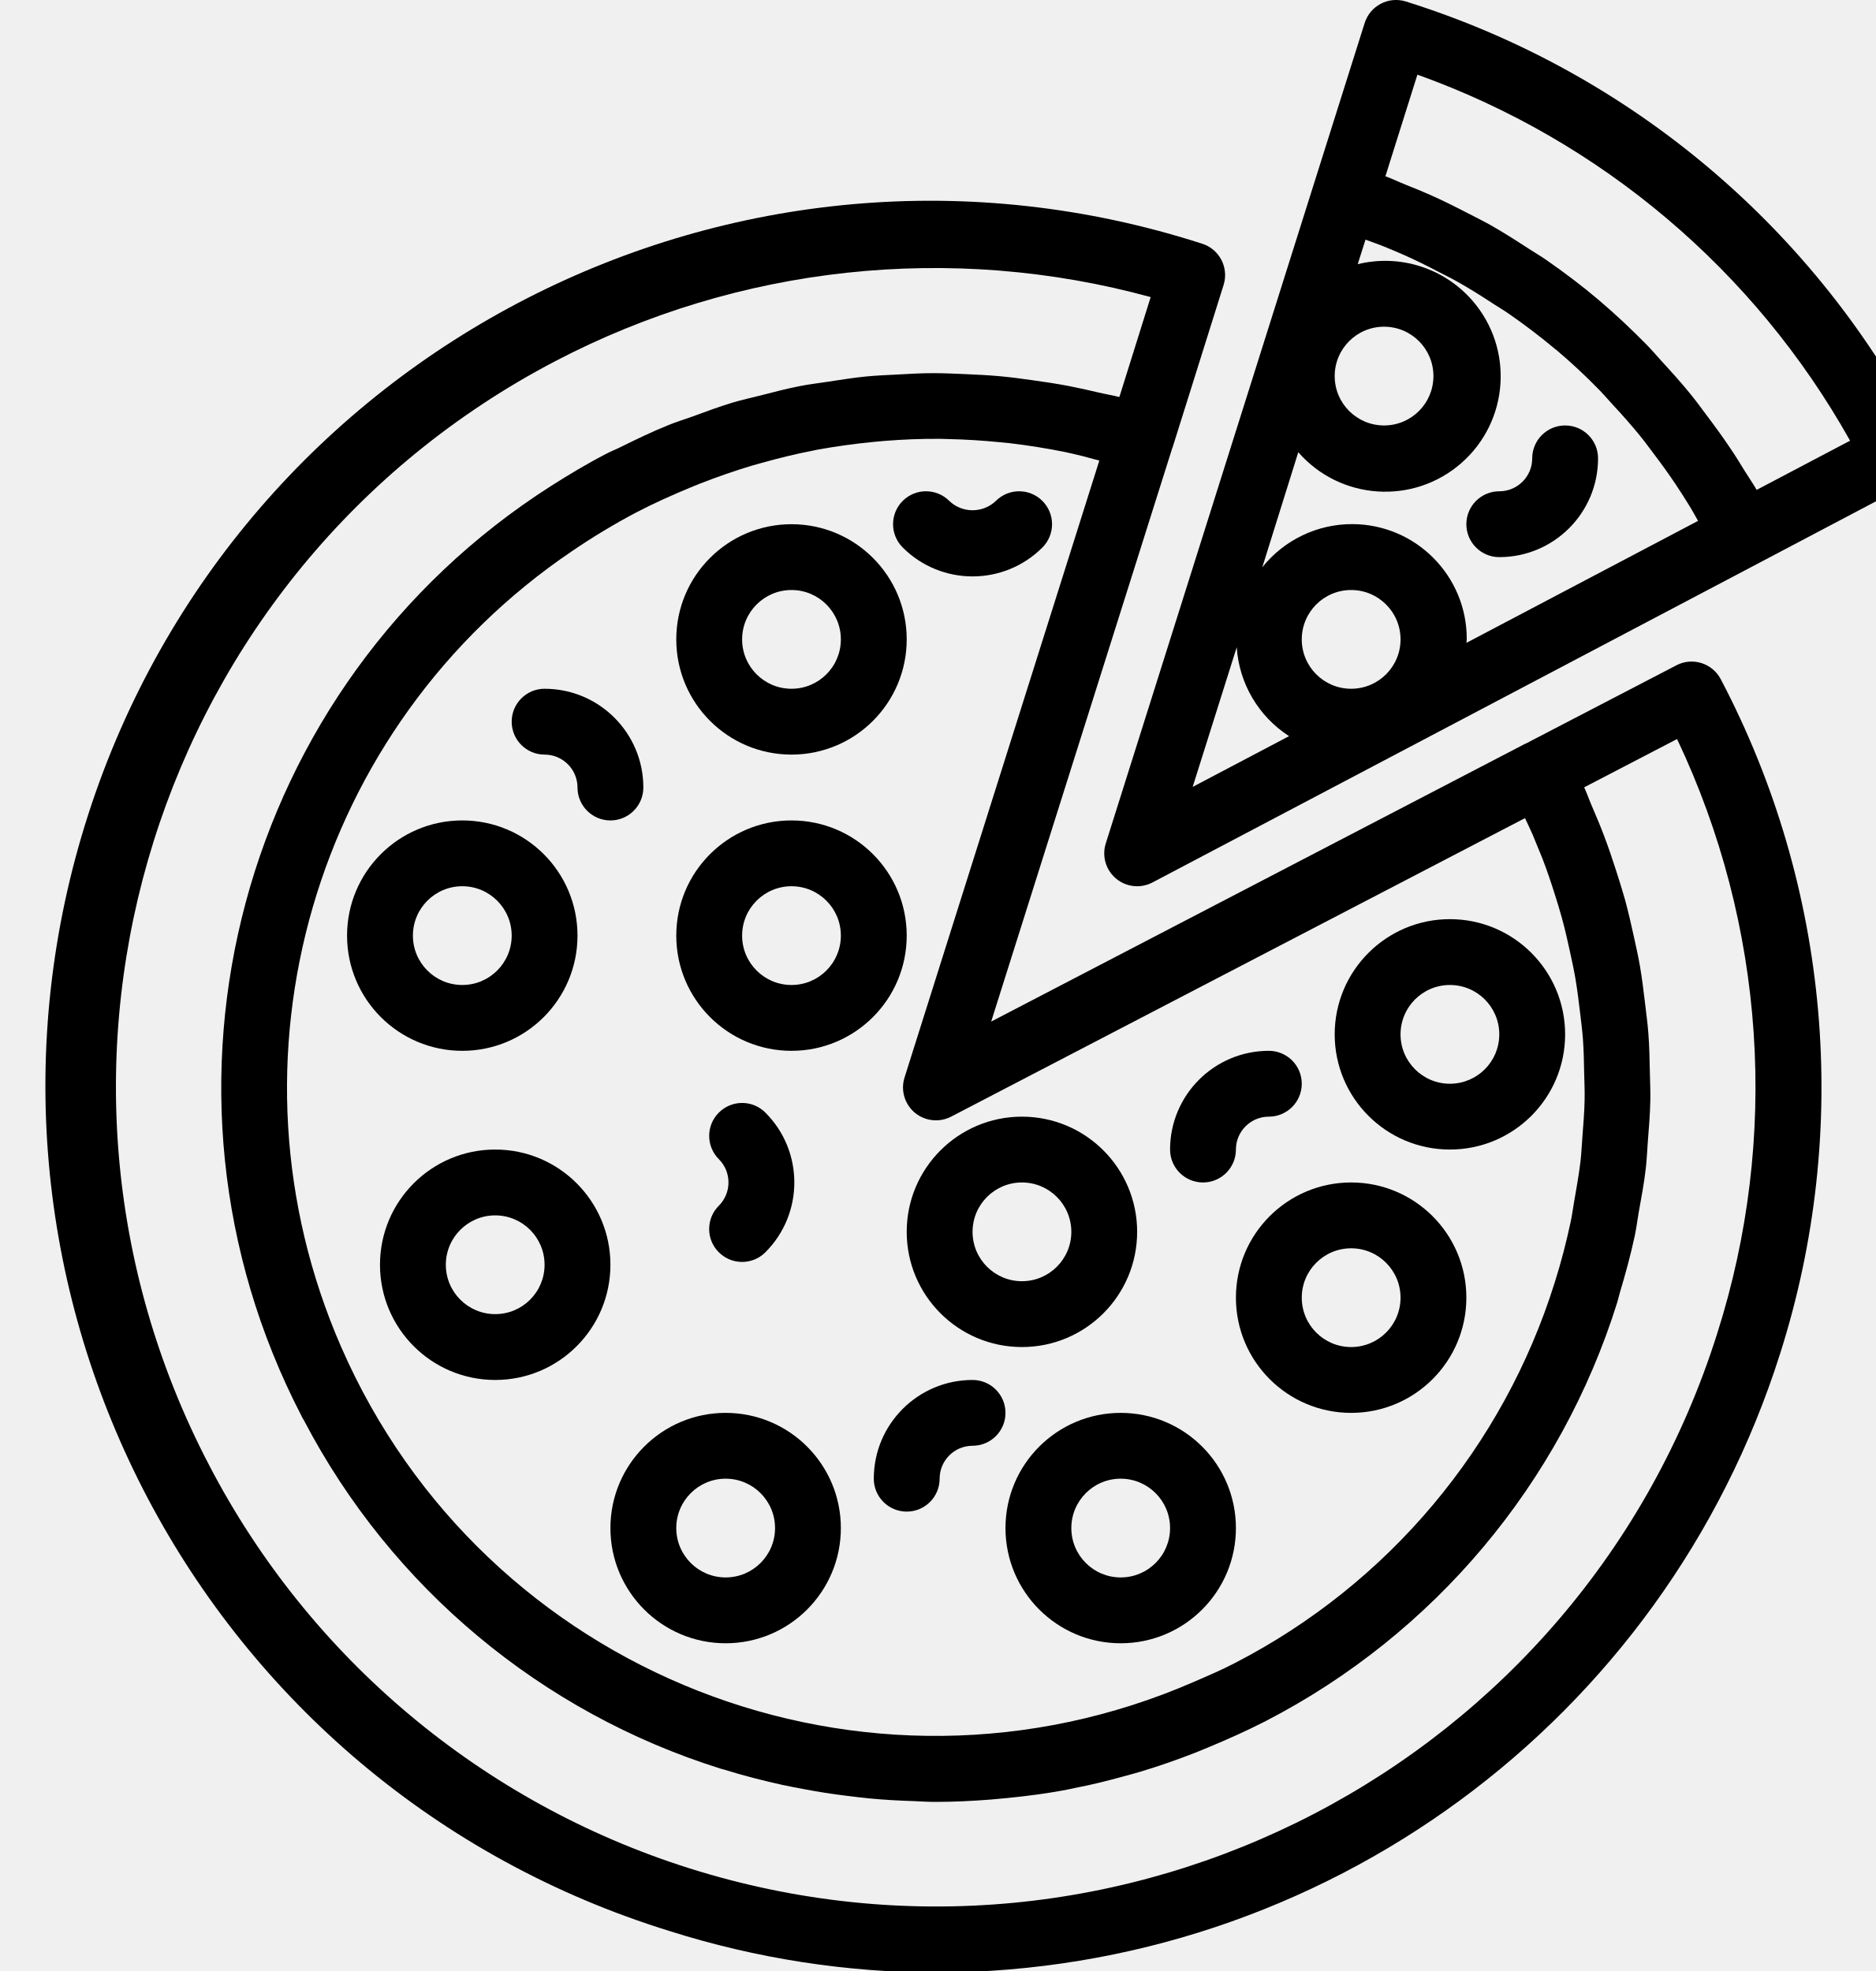
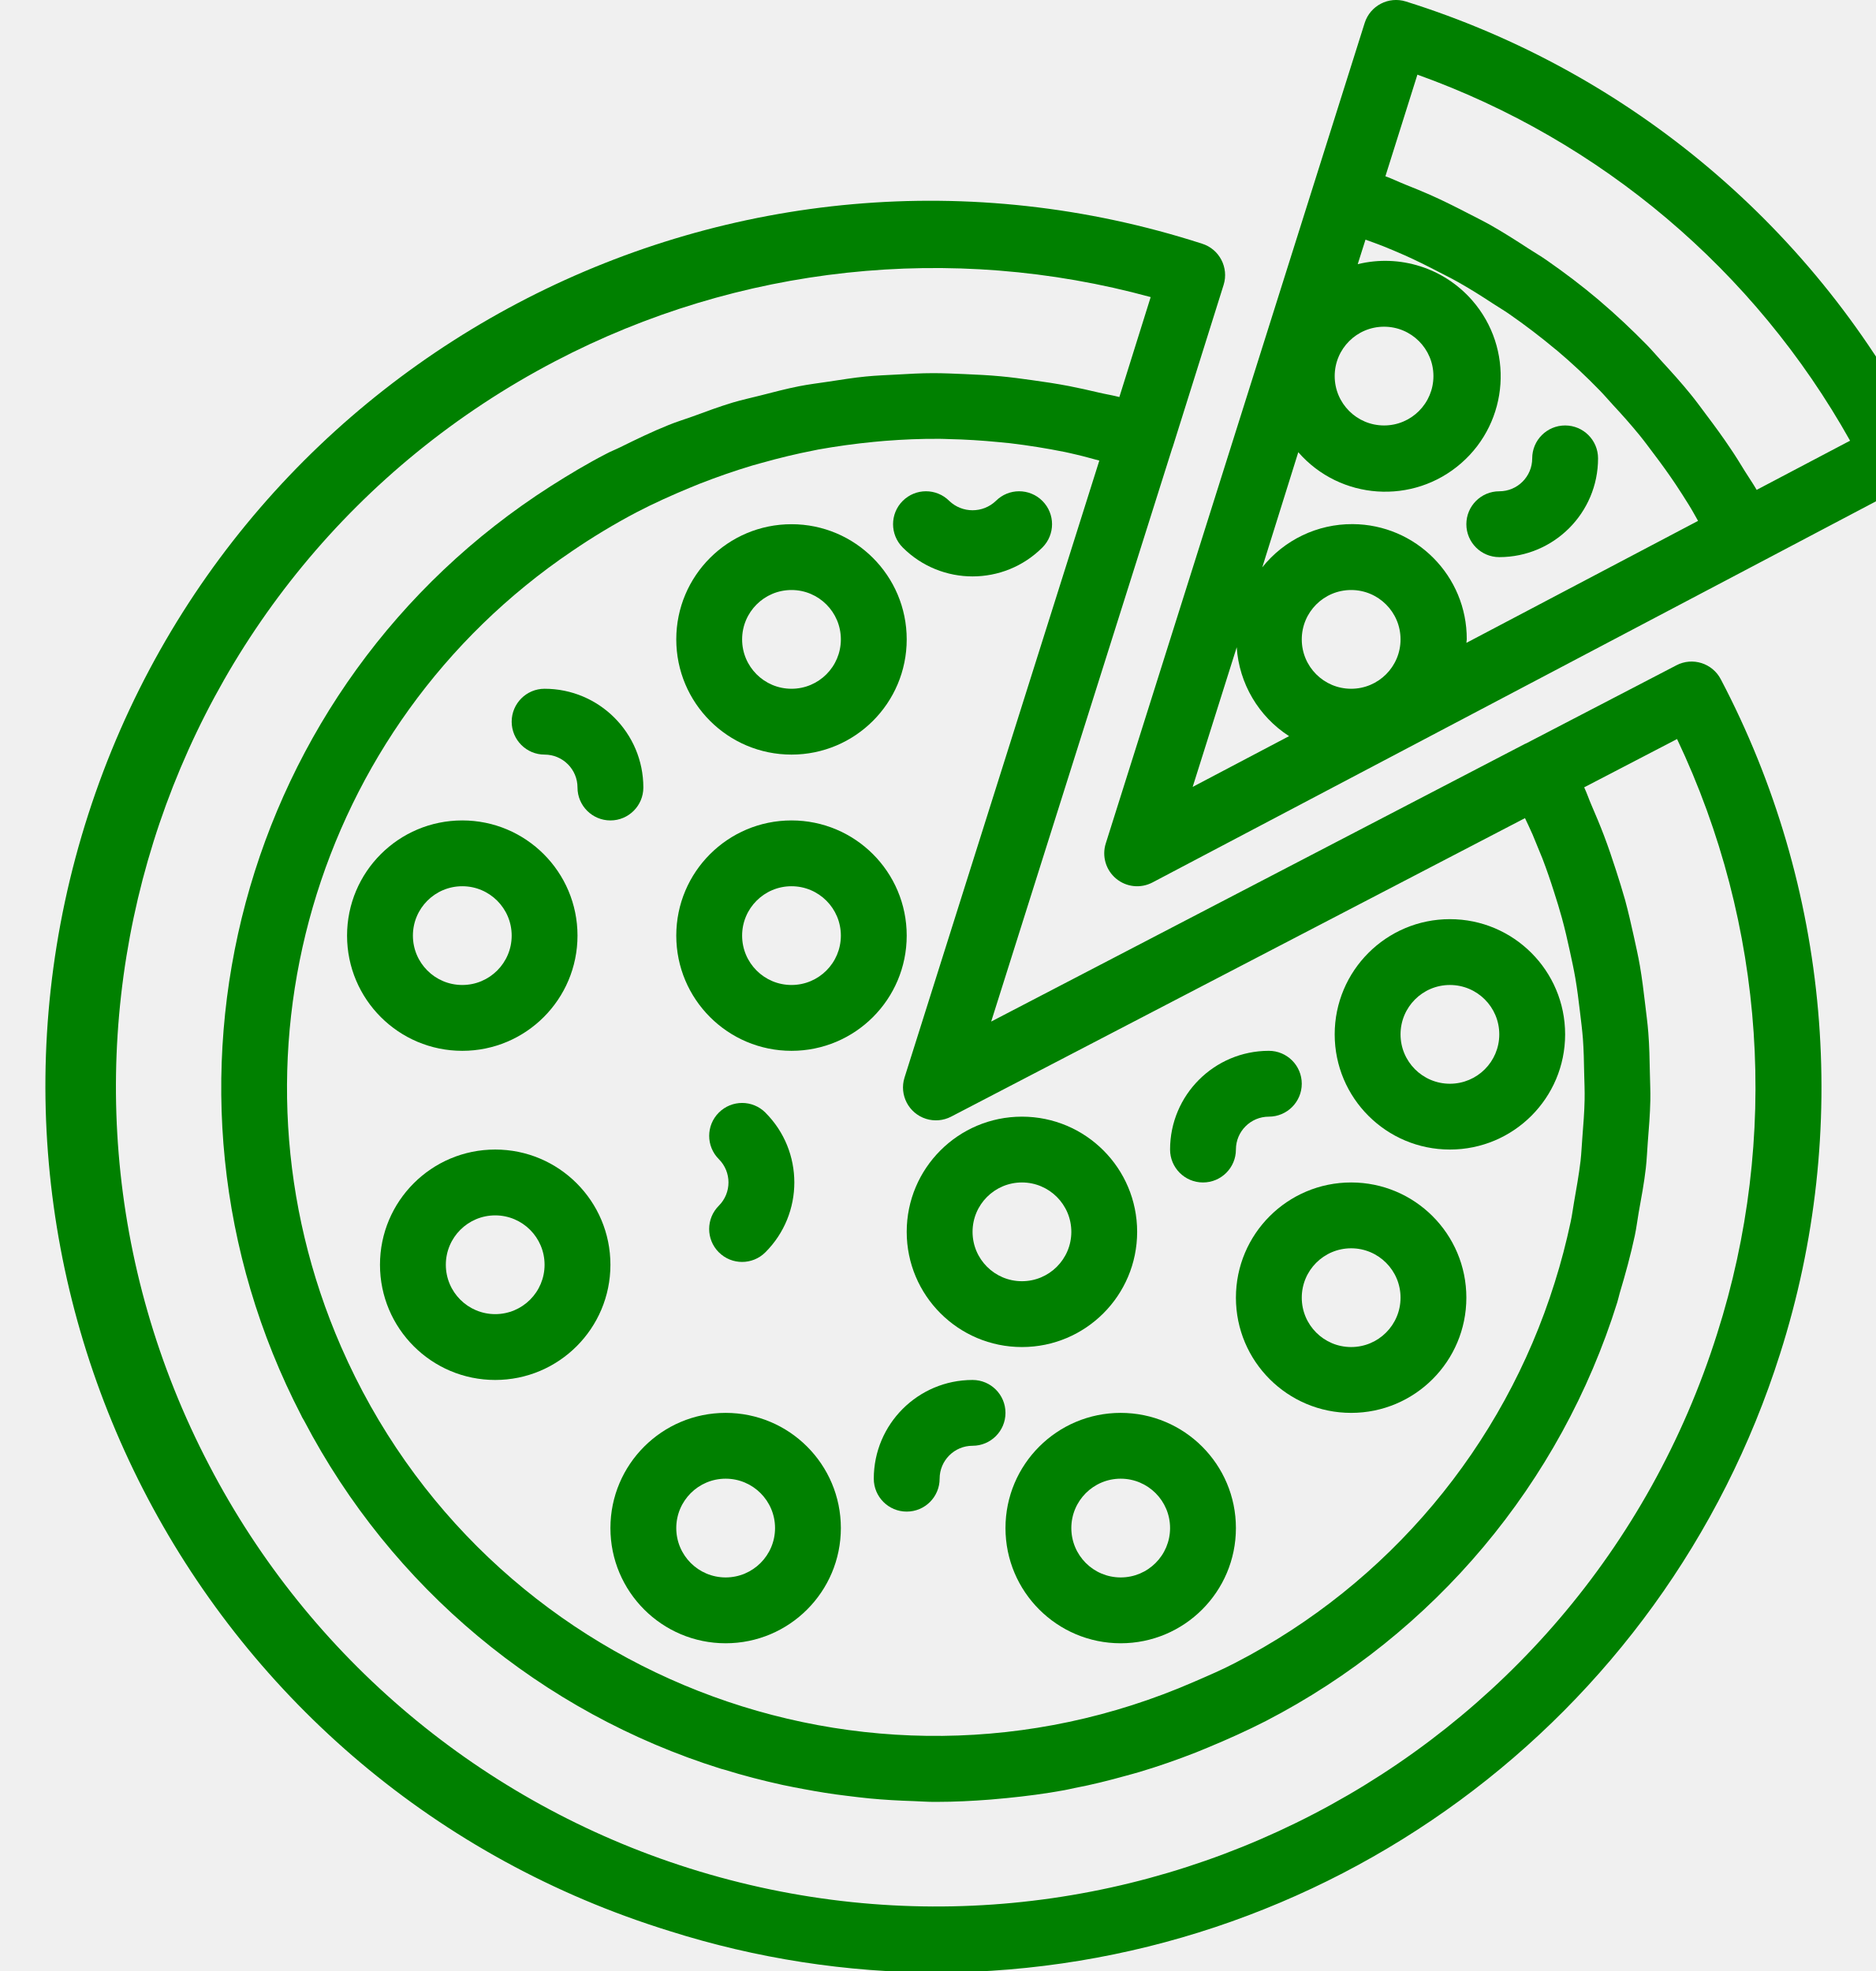
- <svg xmlns="http://www.w3.org/2000/svg">
+ <svg xmlns="http://www.w3.org/2000/svg" fill="green">
  <g clip-path="url(#clip0)">
    <path d="M55.82 22.04C55.547 21.516 54.903 21.313 54.38 21.585L54.379      21.586L49.489 24.128H49.481L32.152 33.145L38.026 14.54C38.026 14.532      38.034 14.527 38.036 14.518L39.692 9.243C39.867 8.681 39.554 8.082      38.992 7.906C23.904 3.042 7.73 11.329 2.865 26.417C-1.999 41.505      6.289 57.68 21.376 62.544C21.492 62.581 21.607 62.618 21.723 62.654C24.531      63.543 27.459 63.998 30.404 64C42.913 63.965 53.965 55.849 57.742      43.924C60.054 36.666 59.362 28.784 55.82 22.04ZM29.341 34.962C29.164      35.525 29.477 36.124 30.04 36.301C30.309 36.385 30.601 36.36 30.852      36.23L49.468 26.544C49.55 26.722 49.638 26.898 49.715 27.078C49.822      27.336 49.928 27.596 50.035 27.858C50.173 28.218 50.297 28.581 50.413      28.947C50.502 29.224 50.588 29.503 50.665 29.783C50.763 30.14 50.846      30.502 50.924 30.863C50.987 31.154 51.051 31.443 51.101 31.735C51.163      32.097 51.208 32.46 51.251 32.824C51.286 33.118 51.324 33.41 51.347      33.705C51.374 34.078 51.381 34.453 51.388 34.825C51.395 35.113 51.408      35.399 51.402 35.686C51.395 36.082 51.361 36.478 51.331 36.875C51.309      37.139 51.3 37.409 51.27 37.669C51.216 38.122 51.134 38.572 51.056      39.023C51.019 39.23 50.995 39.439 50.949 39.645C50.808 40.304 50.639      40.96 50.432 41.612C48.765 46.942 45.035 51.385 40.074 53.949C39.636      54.178 39.187 54.369 38.738 54.564C28.096 59.205 15.706 54.34 11.065      43.698C7.015 34.412 10.164 23.559 18.555 17.882C19.229 17.422 19.929      17 20.651 16.62C21.217 16.325 21.795 16.066 22.377 15.825C22.478      15.783 22.58 15.74 22.682 15.7C23.252 15.477 23.824 15.278 24.399      15.105C24.498 15.075 24.598 15.05 24.697 15.022C25.261 14.863 25.828      14.725 26.401 14.614C26.446 14.606 26.49 14.594 26.536 14.586C27.134      14.479 27.738 14.396 28.343 14.337L28.696 14.305C29.294 14.258 29.894      14.232 30.495 14.238C30.588 14.238 30.68 14.244 30.772 14.246C31.311      14.257 31.851 14.291 32.391 14.344C32.514 14.356 32.637 14.366 32.761      14.38C33.357 14.451 33.952 14.546 34.547 14.666C34.672 14.691 34.797 14.723 34.921      14.751C35.168 14.807 35.414 14.88 35.66 14.944L29.341 34.962ZM55.699 43.278C51.28      57.273 36.352 65.035 22.358 60.616C15.642 58.495 10.043 53.796 6.79 47.549C-0.006     34.557 5.017 18.516 18.008 11.72C23.953 8.611 30.855 7.867 37.326 9.639L36.31      12.882C36.09 12.824 35.867 12.79 35.647 12.738C35.326 12.661 34.998 12.589 34.673      12.525C34.274 12.449 33.877 12.388 33.478 12.334C33.141 12.287 32.806 12.241 32.469      12.21C32.073 12.172 31.679 12.154 31.284 12.137C30.946 12.123 30.608 12.107 30.271      12.107C29.872 12.107 29.476 12.131 29.079 12.153C28.746 12.171 28.415 12.183 28.084      12.216C27.678 12.255 27.274 12.323 26.872 12.383C26.551 12.431 26.231 12.47 25.917      12.532C25.498 12.615 25.084 12.725 24.669 12.831C24.373 12.907 24.075 12.97 23.781      13.057C23.338 13.19 22.901 13.353 22.463 13.514C22.205 13.607 21.943 13.685 21.688      13.79C21.154 14.004 20.636 14.256 20.117 14.512C19.967 14.587 19.811 14.644 19.661      14.726C19.041 15.046 18.446 15.404 17.864 15.774C7.774 22.221 4.266 35.299 9.775      45.93C9.783 45.947 9.79 45.965 9.798 45.98C9.82 46.021 9.846 46.057 9.867      46.098C12.698 51.506 17.562 55.567 23.388 57.388C23.42 57.398 23.452 57.404 23.483      57.413C24.115 57.61 24.752 57.773 25.392 57.914C25.622 57.965 25.854 58.005 26.086      58.05C26.54 58.135 26.994 58.21 27.451 58.263C27.705 58.295 27.958 58.326 28.212      58.351C28.687 58.396 29.162 58.422 29.637 58.437C29.851 58.445 30.065 58.461 30.27      58.462C30.308 58.462 30.347 58.462 30.385 58.462C30.968 58.462 31.55 58.432 32.13      58.387C32.306 58.373 32.481 58.357 32.656 58.339C33.284 58.277 33.91 58.196 34.531      58.082C34.637 58.063 34.744 58.036 34.851 58.014C35.415 57.908 35.974 57.767 36.531      57.612C36.677 57.571 36.823 57.534 36.968 57.49C37.584 57.306 38.191 57.094 38.794      56.858C38.928 56.805 39.06 56.751 39.194 56.694C39.824 56.432 40.449 56.152 41.061      55.839C46.522 53.015 50.626 48.124 52.46 42.257C52.492 42.156 52.511 42.054 52.541      41.953C52.727 41.335 52.896 40.716 53.03 40.091C53.082 39.846 53.111 39.599 53.154      39.352C53.242 38.867 53.332 38.383 53.388 37.897C53.42 37.619 53.429 37.341 53.451      37.063C53.487 36.607 53.525 36.152 53.534 35.697C53.54 35.402 53.524 35.108 53.519      34.814C53.51 34.377 53.503 33.94 53.468 33.504C53.445 33.198 53.402 32.894 53.367      32.588C53.317 32.168 53.267 31.751 53.195 31.334C53.14 31.014 53.068 30.704 53      30.389C52.912 29.991 52.822 29.594 52.715 29.199C52.625 28.878 52.521 28.552      52.418 28.229C52.297 27.855 52.172 27.482 52.032 27.114C51.905 26.779 51.765      26.447 51.622 26.116C51.54 25.927 51.476 25.733 51.388 25.545L54.401      23.978C57.265 30.014 57.73 36.913 55.699 43.278Z" />
    <path d="M62.41 14.252C58.947 7.451 52.889 2.331 45.606 0.049C45.043 -0.128 44.444      0.185 44.267 0.747L42.589 6.066L35.869 27.366C35.739 27.779 35.871 28.229 36.203      28.506C36.535 28.784 37.002 28.833 37.385 28.631L57.045 18.273L61.957 15.683C62.474      15.411 62.676 14.773 62.41 14.252ZM44.897 10.6C45.781 10.6 46.498 11.317 46.498      12.202C46.498 13.087 45.781 13.804 44.897 13.804C44.012 13.804 43.295 13.087 43.295      12.202C43.295 11.317 44.012 10.6 44.897 10.6ZM38.688 25.531L40.117 21C40.195      22.176 40.824 23.245 41.815 23.884L38.688 25.531ZM43.829 22.347C42.944 22.347 42.227      21.63 42.227 20.745C42.227 19.86 42.944 19.143 43.829 19.143C44.713 19.143 45.431      19.86 45.431 20.745C45.431 21.63 44.713 22.347 43.829 22.347ZM47.567 20.858C47.567      20.819 47.579 20.782 47.579 20.743C47.588 18.688 45.93 17.014 43.874 17.005C42.735 16.999      41.656 17.516 40.946 18.407L42.114 14.672C43.474 16.23 45.84 16.39 47.398 15.029C48.956      13.669 49.116 11.303 47.755 9.745C46.834 8.691 45.402 8.238 44.042 8.571L44.294      7.776C44.476 7.843 44.661 7.905 44.84 7.977C45.086 8.077 45.33 8.177 45.571      8.285C45.938 8.449 46.297 8.628 46.652 8.813C46.874 8.928 47.1 9.04 47.318      9.164C47.696 9.377 48.065 9.61 48.425 9.847C48.602 9.963 48.785 10.069 48.959      10.191C49.472 10.547 49.971 10.927 50.454 11.331L50.495 11.362C50.986 11.777 51.456 12.216      51.905 12.68C52.049 12.828 52.183 12.988 52.324 13.14C52.622 13.46 52.915 13.79 53.194      14.133C53.35 14.325 53.496 14.526 53.646 14.724C53.89 15.045 54.129 15.376 54.355 15.714C54.5      15.928 54.64 16.155 54.782 16.38C54.889 16.549 54.982 16.727 55.082 16.9L47.567 20.858ZM56.983      15.894C56.865 15.688 56.729 15.496 56.605 15.295C56.45 15.041 56.294 14.788 56.13 14.547C55.883      14.177 55.621 13.819 55.354 13.465C55.187 13.242 55.023 13.015 54.847 12.799C54.543 12.423 54.22      12.066 53.895 11.712C53.736 11.54 53.586 11.359 53.422 11.192C52.927 10.688 52.414 10.204 51.876      9.748L51.86 9.733C51.317 9.274 50.749 8.844 50.163 8.437C49.972 8.304 49.77 8.188 49.576      8.061C49.172 7.797 48.766 7.539 48.345 7.3C48.103 7.165 47.855 7.043 47.608 6.915C47.214      6.711 46.818 6.513 46.411 6.331C46.143 6.212 45.871 6.102 45.598 5.993C45.377 5.905 45.165      5.801 44.94 5.719L45.978 2.422C51.936 4.558 56.921 8.776 60.013 14.298L56.983 15.894Z" />
    <path d="M25.675 17.008C23.61 17.008 21.937 18.681 21.937 20.745C21.937 22.809 23.61 24.483 25.675      24.483C27.739 24.483 29.412 22.809 29.412 20.745C29.412 18.681 27.739 17.008 25.675 17.008ZM25.675      22.347C24.79 22.347 24.073 21.63 24.073 20.745C24.073 19.861 24.79 19.143 25.675 19.143C26.559      19.143 27.276 19.861 27.276 20.745C27.276 21.63 26.559 22.347 25.675 22.347Z" />
    <path d="M14.996 26.619C12.931 26.619 11.258 28.292 11.258 30.356C11.258 32.42 12.931 34.094 14.996      34.094C17.06 34.094 18.733 32.42 18.733 30.356C18.733 28.292 17.06 26.619 14.996 26.619ZM14.996      31.958C14.111 31.958 13.394 31.241 13.394 30.356C13.394 29.471 14.111 28.754 14.996 28.754C15.88      28.754 16.598 29.471 16.598 30.356C16.598 31.241 15.88 31.958 14.996 31.958Z" />
    <path d="M25.675 26.619C23.61 26.619 21.937 28.292 21.937 30.356C21.937 32.42 23.61 34.094      25.675 34.094C27.739 34.094 29.412 32.42 29.412 30.356C29.412 28.292 27.739 26.619 25.675      26.619ZM25.675 31.958C24.79 31.958 24.073 31.241 24.073 30.356C24.073 29.471 24.79 28.754      25.675 28.754C26.559 28.754 27.276 29.471 27.276 30.356C27.276 31.241 26.559 31.958 25.675 31.958Z" />
    <path d="M36.353 45.841C34.289 45.841 32.616 47.514 32.616 49.578C32.616 51.642 34.289 53.316      36.353 53.316C38.418 53.316 40.091 51.642 40.091 49.578C40.091 47.514 38.418 45.841 36.353      45.841ZM36.353 51.18C35.469 51.18 34.752 50.463 34.752 49.578C34.752 48.694 35.469 47.976      36.353 47.976C37.238 47.976 37.955 48.694 37.955 49.578C37.955 50.463 37.238 51.18 36.353 51.18Z" />
    <path d="M43.829 38.365C41.764 38.365 40.091 40.039 40.091 42.103C40.091 44.167 41.764 45.841 43.829      45.841C45.893 45.841 47.566 44.167 47.566 42.103C47.566 40.039 45.893 38.365 43.829 38.365ZM43.829      43.705C42.944 43.705 42.227 42.988 42.227 42.103C42.227 41.218 42.944 40.501 43.829 40.501C44.713      40.501 45.431 41.218 45.431 42.103C45.431 42.988 44.713 43.705 43.829 43.705Z" />
    <path d="M47.032 29.822C44.968 29.822 43.295 31.496 43.295 33.56C43.295 35.624 44.968 37.297 47.032      37.297C49.097 37.297 50.77 35.624 50.77 33.56C50.77 31.496 49.097 29.822 47.032 29.822ZM47.032      35.162C46.148 35.162 45.431 34.444 45.431 33.56C45.431 32.675 46.148 31.958 47.032 31.958C47.917      31.958 48.634 32.675 48.634 33.56C48.634 34.445 47.917 35.162 47.032 35.162Z" />
    <path d="M16.064 37.297C13.999 37.297 12.326 38.971 12.326 41.035C12.326 43.099 13.999 44.773 16.064      44.773C18.128 44.773 19.801 43.099 19.801 41.035C19.801 38.971 18.128 37.297 16.064 37.297ZM16.064      42.637C15.179 42.637 14.462 41.92 14.462 41.035C14.462 40.151 15.179 39.433 16.064 39.433C16.948      39.433 17.665 40.151 17.665 41.035C17.665 41.92 16.948 42.637 16.064 42.637Z" />
    <path d="M33.15 36.23C31.086 36.23 29.412 37.903 29.412 39.967C29.412 42.031 31.086 43.705 33.15      43.705C35.214 43.705 36.887 42.031 36.887 39.967C36.887 37.903 35.214 36.23 33.15 36.23ZM33.15      41.569C32.265 41.569 31.548 40.852 31.548 39.967C31.548 39.083 32.265 38.365 33.15 38.365C34.034      38.365 34.752 39.083 34.752 39.967C34.752 40.852 34.034 41.569 33.15 41.569Z" />
    <path d="M23.539 45.841C21.475 45.841 19.801 47.514 19.801 49.578C19.801 51.642 21.475 53.316 23.539      53.316C25.603 53.316 27.276 51.642 27.276 49.578C27.276 47.514 25.603 45.841 23.539 45.841ZM23.539      51.18C22.654 51.18 21.937 50.463 21.937 49.578C21.937 48.694 22.654 47.976 23.539 47.976C24.423      47.976 25.141 48.694 25.141 49.578C25.141 50.463 24.423 51.18 23.539 51.18Z" />
    <path d="M17.665 22.347C17.076 22.347 16.598 22.825 16.598 23.415C16.598 24.005 17.076 24.483 17.665      24.483C18.255 24.483 18.733 24.961 18.733 25.551C18.733 26.14 19.211 26.619 19.801 26.619C20.391      26.619 20.869 26.14 20.869 25.551C20.869 23.782 19.435 22.347 17.665 22.347Z" />
    <path d="M31.548 44.773C29.779 44.773 28.344 46.207 28.344 47.976C28.344 48.566 28.822 49.044 29.412      49.044C30.002 49.044 30.48 48.566 30.48 47.976C30.48 47.387 30.958 46.908 31.548 46.908C32.138      46.908 32.616 46.43 32.616 45.841C32.616 45.251 32.138 44.773 31.548 44.773Z" />
    <path d="M33.813 16.252C33.396 15.835 32.72 15.835 32.303 16.253C31.881 16.656 31.215 16.656 30.793      16.253C30.376 15.835 29.7 15.835 29.282 16.252C28.865 16.669 28.865 17.345 29.282 17.763C30.533      19.014 32.561 19.015 33.813 17.764C33.813 17.764 33.813 17.763 33.814 17.763C34.231 17.345 34.231      16.669 33.813 16.252Z" />
    <path d="M41.159 34.094C39.39 34.094 37.955 35.528 37.955 37.297C37.955 37.887 38.433 38.365 39.023      38.365C39.613 38.365 40.091 37.887 40.091 37.297C40.091 36.708 40.569 36.23 41.159 36.23C41.749      36.23 42.227 35.751 42.227 35.162C42.227 34.572 41.749 34.094 41.159 34.094Z" />
    <path d="M24.829 36.1C24.829 36.099 24.828 36.099 24.828 36.098C24.41 35.681 23.734 35.681 23.317      36.099C22.9 36.516 22.901 37.192 23.318 37.609C23.735 38.026 23.735 38.702 23.318 39.119C22.9      39.536 22.899 40.212 23.316 40.63C23.316 40.63 23.316 40.63 23.317 40.63C23.733 41.048 24.41      41.048 24.827 40.631C24.827 40.631 24.828 40.631 24.828 40.63C26.079 39.38 26.08 37.351 24.829      36.1Z" />
    <path d="M50.77 13.804C50.18 13.804 49.702 14.282 49.702 14.872C49.702 15.462 49.224 15.94 48.634      15.94C48.044 15.94 47.566 16.418 47.566 17.008C47.566 17.597 48.044 18.076 48.634 18.076C50.404      18.076 51.838 16.641 51.838 14.872C51.838 14.282 51.36 13.804 50.77 13.804Z" />
  </g>
  <defs>
    <clipPath id="clip0">
      <rect width="64" height="64" fill="white" />
    </clipPath>
  </defs>
</svg>
